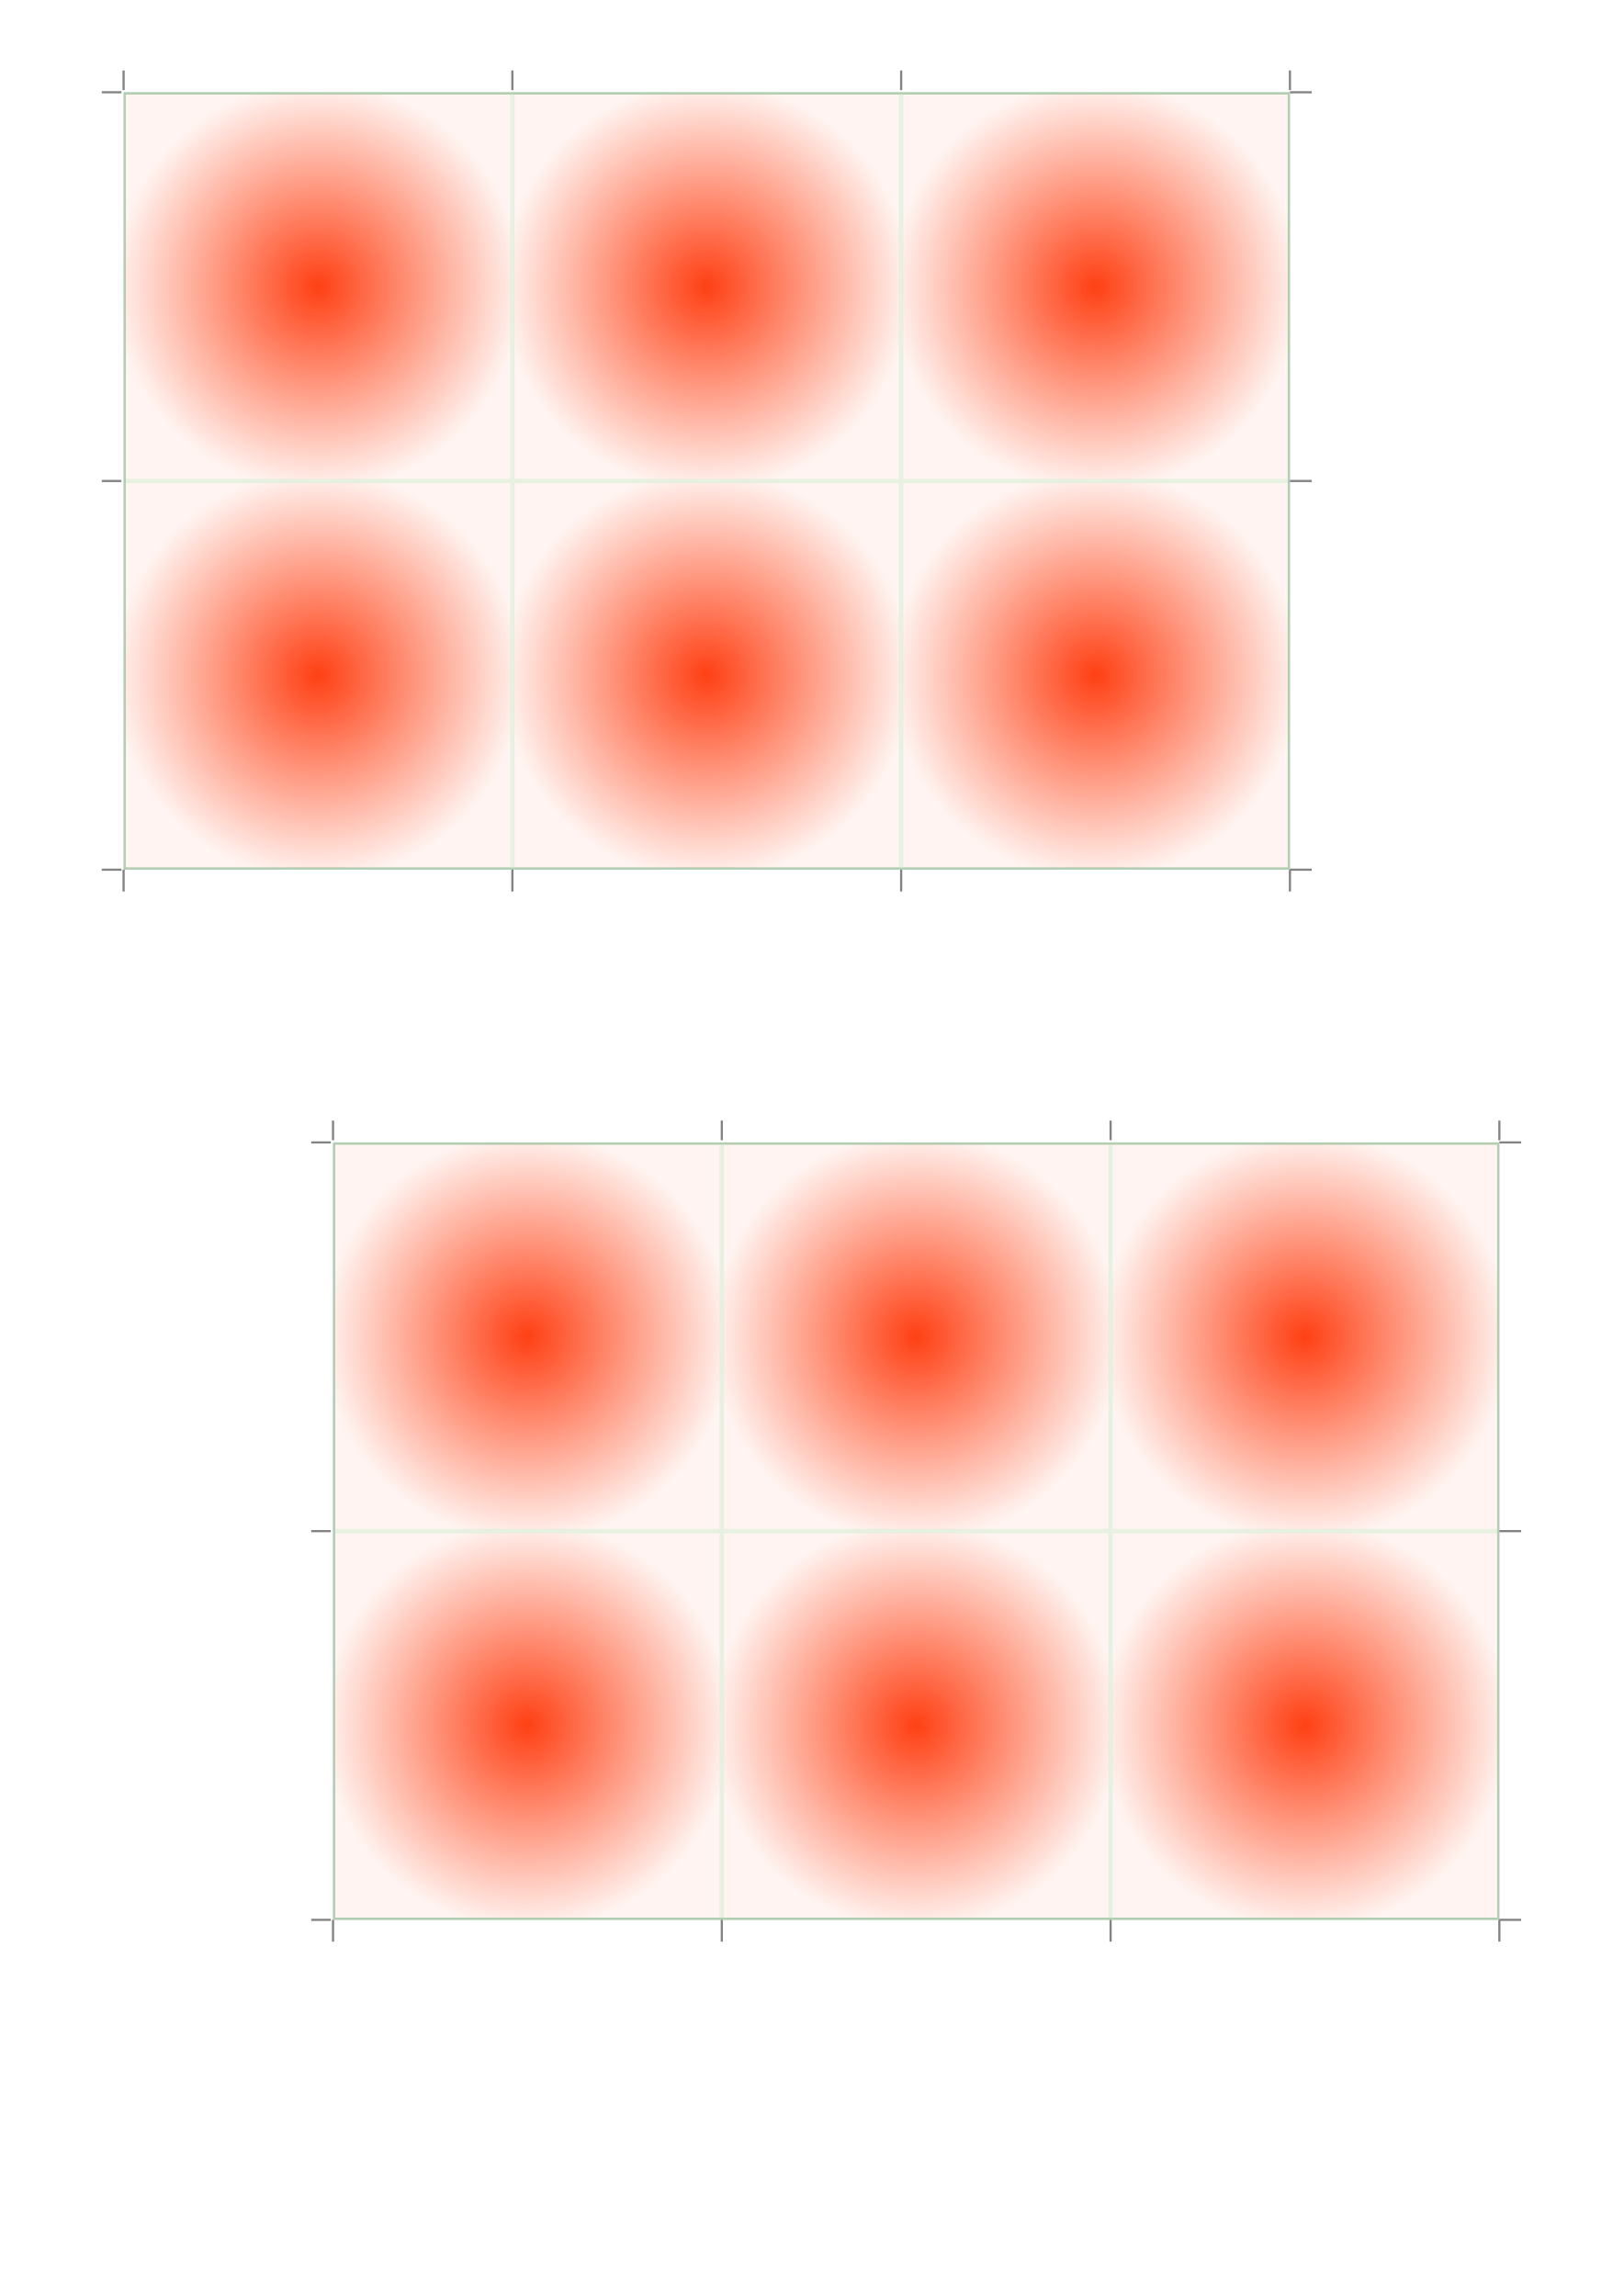
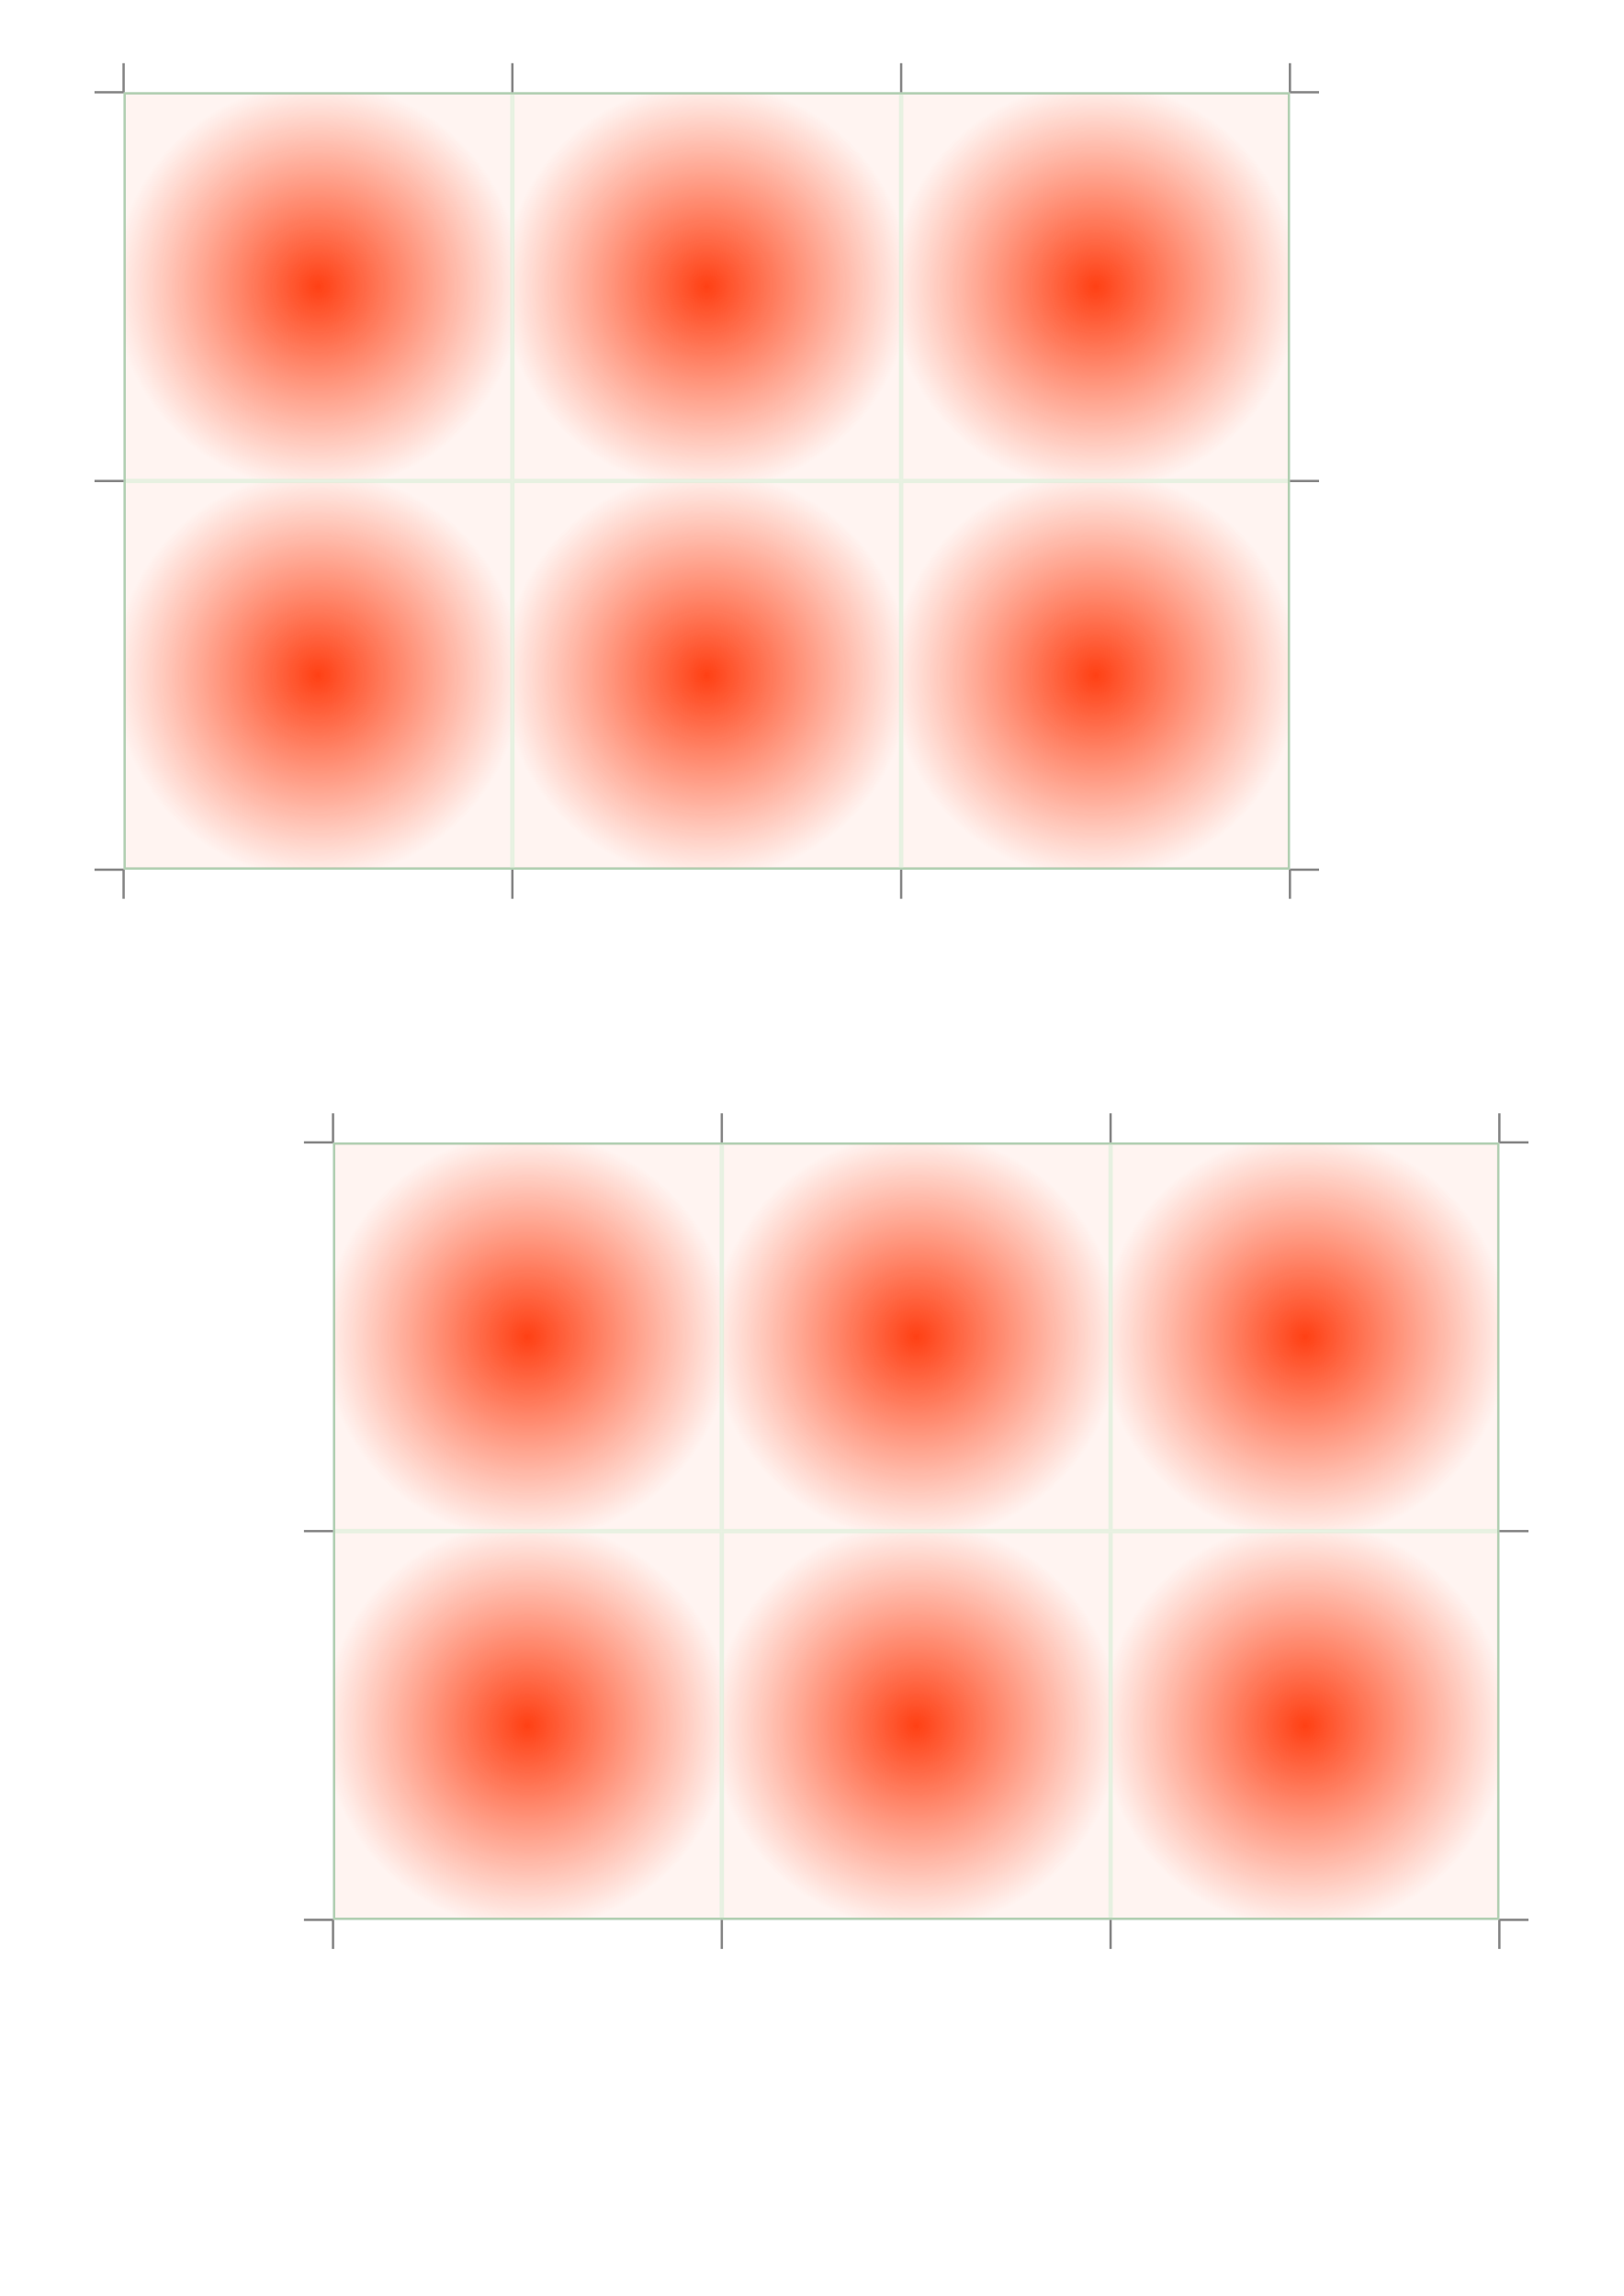
<svg xmlns="http://www.w3.org/2000/svg" xmlns:xlink="http://www.w3.org/1999/xlink" version="1.1" id="svg48498" viewBox="0 0 744.094 1052.362" height="297mm" width="210mm">
  <defs id="defs48500">
    <linearGradient id="linearGradient52983">
      <stop id="stop52985" offset="0" style="stop-color:#ff4014;stop-opacity:1;" />
      <stop id="stop52987" offset="1" style="stop-color:#ff4014;stop-opacity:0;" />
    </linearGradient>
    <radialGradient xlink:href="#linearGradient52983" id="radialGradient56683" gradientUnits="userSpaceOnUse" cx="-344.274" cy="149.516" fx="-344.274" fy="149.516" r="93.383" />
  </defs>
  <g id="layer1" />
  <g id="layer2">
    <rect y="42.792" x="57.143" height="355.33" width="533.496" id="rect52979" style="color:#000000;clip-rule:nonzero;display:inline;overflow:visible;visibility:visible;opacity:1;isolation:auto;mix-blend-mode:normal;color-interpolation:sRGB;color-interpolation-filters:linearRGB;solid-color:#000000;solid-opacity:1;fill:#fff4f1;fill-opacity:1;fill-rule:nonzero;stroke:#26692d;stroke-width:1;stroke-linecap:butt;stroke-linejoin:miter;stroke-miterlimit:4;stroke-dasharray:none;stroke-dashoffset:0;stroke-opacity:0.509;marker:none;color-rendering:auto;image-rendering:auto;shape-rendering:auto;text-rendering:auto;enable-background:accumulate" />
    <g id="g56686">
      <rect style="color:#000000;clip-rule:nonzero;display:inline;overflow:visible;visibility:visible;opacity:1;isolation:auto;mix-blend-mode:normal;color-interpolation:sRGB;color-interpolation-filters:linearRGB;solid-color:#000000;solid-opacity:1;fill:url(#radialGradient56683);fill-opacity:1;fill-rule:nonzero;stroke:#d0eed3;stroke-width:1;stroke-linecap:butt;stroke-linejoin:miter;stroke-miterlimit:4;stroke-dasharray:none;stroke-dashoffset:0;stroke-opacity:0.509;marker:none;color-rendering:auto;image-rendering:auto;shape-rendering:auto;text-rendering:auto;enable-background:accumulate" id="tile" width="177.165" height="177.165" x="-432.857" y="60.934" />
    </g>
    <rect style="color:#000000;clip-rule:nonzero;display:inline;overflow:visible;visibility:visible;opacity:1;isolation:auto;mix-blend-mode:normal;color-interpolation:sRGB;color-interpolation-filters:linearRGB;solid-color:#000000;solid-opacity:1;fill:#fff4f1;fill-opacity:1;fill-rule:nonzero;stroke:#26692d;stroke-width:1;stroke-linecap:butt;stroke-linejoin:miter;stroke-miterlimit:4;stroke-dasharray:none;stroke-dashoffset:0;stroke-opacity:0.509;marker:none;color-rendering:auto;image-rendering:auto;shape-rendering:auto;text-rendering:auto;enable-background:accumulate" id="rect52991" width="533.495" height="355.33" x="153.12" y="524.122" />
  </g>
  <g id="cs_layer_1">
    <g transform="translate(56.64263,42.29151)">
      <g id="g56686" transform="translate(433.3571,-60.43363)">
        <rect style="color:#000000;clip-rule:nonzero;display:inline;overflow:visible;visibility:visible;opacity:1;isolation:auto;mix-blend-mode:normal;color-interpolation:sRGB;color-interpolation-filters:linearRGB;solid-color:#000000;solid-opacity:1;fill:url(#radialGradient56683);fill-opacity:1;fill-rule:nonzero;stroke:#d0eed3;stroke-width:1;stroke-linecap:butt;stroke-linejoin:miter;stroke-miterlimit:4;stroke-dasharray:none;stroke-dashoffset:0;stroke-opacity:0.509;marker:none;color-rendering:auto;image-rendering:auto;shape-rendering:auto;text-rendering:auto;enable-background:accumulate" id="tile" width="177.165" height="177.165" x="-432.857" y="60.934" />
      </g>
    </g>
    <g transform="translate(234.808,42.29151)">
      <g id="g56686" transform="translate(433.3571,-60.43363)">
        <rect style="color:#000000;clip-rule:nonzero;display:inline;overflow:visible;visibility:visible;opacity:1;isolation:auto;mix-blend-mode:normal;color-interpolation:sRGB;color-interpolation-filters:linearRGB;solid-color:#000000;solid-opacity:1;fill:url(#radialGradient56683);fill-opacity:1;fill-rule:nonzero;stroke:#d0eed3;stroke-width:1;stroke-linecap:butt;stroke-linejoin:miter;stroke-miterlimit:4;stroke-dasharray:none;stroke-dashoffset:0;stroke-opacity:0.509;marker:none;color-rendering:auto;image-rendering:auto;shape-rendering:auto;text-rendering:auto;enable-background:accumulate" id="tile" width="177.165" height="177.165" x="-432.857" y="60.934" />
      </g>
    </g>
    <g transform="translate(412.9734,42.29151)">
      <g id="g56686" transform="translate(433.3571,-60.43363)">
        <rect style="color:#000000;clip-rule:nonzero;display:inline;overflow:visible;visibility:visible;opacity:1;isolation:auto;mix-blend-mode:normal;color-interpolation:sRGB;color-interpolation-filters:linearRGB;solid-color:#000000;solid-opacity:1;fill:url(#radialGradient56683);fill-opacity:1;fill-rule:nonzero;stroke:#d0eed3;stroke-width:1;stroke-linecap:butt;stroke-linejoin:miter;stroke-miterlimit:4;stroke-dasharray:none;stroke-dashoffset:0;stroke-opacity:0.509;marker:none;color-rendering:auto;image-rendering:auto;shape-rendering:auto;text-rendering:auto;enable-background:accumulate" id="tile" width="177.165" height="177.165" x="-432.857" y="60.934" />
      </g>
    </g>
    <g transform="translate(56.64263,220.4569)">
      <g id="g56686" transform="translate(433.3571,-60.43363)">
        <rect style="color:#000000;clip-rule:nonzero;display:inline;overflow:visible;visibility:visible;opacity:1;isolation:auto;mix-blend-mode:normal;color-interpolation:sRGB;color-interpolation-filters:linearRGB;solid-color:#000000;solid-opacity:1;fill:url(#radialGradient56683);fill-opacity:1;fill-rule:nonzero;stroke:#d0eed3;stroke-width:1;stroke-linecap:butt;stroke-linejoin:miter;stroke-miterlimit:4;stroke-dasharray:none;stroke-dashoffset:0;stroke-opacity:0.509;marker:none;color-rendering:auto;image-rendering:auto;shape-rendering:auto;text-rendering:auto;enable-background:accumulate" id="tile" width="177.165" height="177.165" x="-432.857" y="60.934" />
      </g>
    </g>
    <g transform="translate(234.808,220.4569)">
      <g id="g56686" transform="translate(433.3571,-60.43363)">
        <rect style="color:#000000;clip-rule:nonzero;display:inline;overflow:visible;visibility:visible;opacity:1;isolation:auto;mix-blend-mode:normal;color-interpolation:sRGB;color-interpolation-filters:linearRGB;solid-color:#000000;solid-opacity:1;fill:url(#radialGradient56683);fill-opacity:1;fill-rule:nonzero;stroke:#d0eed3;stroke-width:1;stroke-linecap:butt;stroke-linejoin:miter;stroke-miterlimit:4;stroke-dasharray:none;stroke-dashoffset:0;stroke-opacity:0.509;marker:none;color-rendering:auto;image-rendering:auto;shape-rendering:auto;text-rendering:auto;enable-background:accumulate" id="tile" width="177.165" height="177.165" x="-432.857" y="60.934" />
      </g>
    </g>
    <g transform="translate(412.9734,220.4569)">
      <g id="g56686" transform="translate(433.3571,-60.43363)">
        <rect style="color:#000000;clip-rule:nonzero;display:inline;overflow:visible;visibility:visible;opacity:1;isolation:auto;mix-blend-mode:normal;color-interpolation:sRGB;color-interpolation-filters:linearRGB;solid-color:#000000;solid-opacity:1;fill:url(#radialGradient56683);fill-opacity:1;fill-rule:nonzero;stroke:#d0eed3;stroke-width:1;stroke-linecap:butt;stroke-linejoin:miter;stroke-miterlimit:4;stroke-dasharray:none;stroke-dashoffset:0;stroke-opacity:0.509;marker:none;color-rendering:auto;image-rendering:auto;shape-rendering:auto;text-rendering:auto;enable-background:accumulate" id="tile" width="177.165" height="177.165" x="-432.857" y="60.934" />
      </g>
    </g>
-     <line x1="56.643" y1="32.292" x2="56.643" y2="41.292" style="stroke:#838383" />
-     <line x1="412.973" y1="32.292" x2="412.973" y2="41.292" style="stroke:#838383" />
-     <line x1="591.139" y1="32.292" x2="591.139" y2="41.292" style="stroke:#838383" />
-     <line x1="234.808" y1="32.292" x2="234.808" y2="41.292" style="stroke:#838383" />
-     <line x1="46.643" y1="42.292" x2="55.643" y2="42.292" style="stroke:#838383" />
-     <line x1="46.643" y1="398.622" x2="55.643" y2="398.622" style="stroke:#838383" />
-     <line x1="46.643" y1="220.457" x2="55.643" y2="220.457" style="stroke:#838383" />
-     <line x1="56.643" y1="398.622" x2="56.643" y2="408.622" style="stroke:#838383" />
-     <line x1="412.973" y1="398.622" x2="412.973" y2="408.622" style="stroke:#838383" />
-     <line x1="591.139" y1="398.622" x2="591.139" y2="408.622" style="stroke:#838383" />
-     <line x1="234.808" y1="398.622" x2="234.808" y2="408.622" style="stroke:#838383" />
-     <line x1="591.139" y1="42.292" x2="601.139" y2="42.292" style="stroke:#838383" />
-     <line x1="591.139" y1="398.622" x2="601.139" y2="398.622" style="stroke:#838383" />
-     <line x1="591.139" y1="220.457" x2="601.139" y2="220.457" style="stroke:#838383" />
+     <line x1="56.643" y1="28.958" x2="56.643" y2="42.292" style="stroke:#838383" stroke-width="1.067" />
+     <line x1="412.973" y1="28.958" x2="412.973" y2="42.292" style="stroke:#838383" stroke-width="1.067" />
+     <line x1="234.808" y1="28.958" x2="234.808" y2="42.292" style="stroke:#838383" stroke-width="1.067" />
+     <line x1="591.139" y1="28.958" x2="591.139" y2="42.292" style="stroke:#838383" stroke-width="1.067" />
+     <line x1="43.309" y1="42.292" x2="56.643" y2="42.292" style="stroke:#838383" stroke-width="1.067" />
+     <line x1="43.309" y1="398.622" x2="56.643" y2="398.622" style="stroke:#838383" stroke-width="1.067" />
+     <line x1="43.309" y1="220.457" x2="56.643" y2="220.457" style="stroke:#838383" stroke-width="1.067" />
+     <line x1="56.643" y1="398.622" x2="56.643" y2="411.956" style="stroke:#838383" stroke-width="1.067" />
+     <line x1="412.973" y1="398.622" x2="412.973" y2="411.956" style="stroke:#838383" stroke-width="1.067" />
+     <line x1="234.808" y1="398.622" x2="234.808" y2="411.956" style="stroke:#838383" stroke-width="1.067" />
+     <line x1="591.139" y1="398.622" x2="591.139" y2="411.956" style="stroke:#838383" stroke-width="1.067" />
+     <line x1="591.139" y1="42.292" x2="604.472" y2="42.292" style="stroke:#838383" stroke-width="1.067" />
+     <line x1="591.139" y1="398.622" x2="604.472" y2="398.622" style="stroke:#838383" stroke-width="1.067" />
+     <line x1="591.139" y1="220.457" x2="604.472" y2="220.457" style="stroke:#838383" stroke-width="1.067" />
    <g transform="translate(152.6195,523.6224)">
      <g id="g56686" transform="translate(433.3571,-60.43363)">
        <rect style="color:#000000;clip-rule:nonzero;display:inline;overflow:visible;visibility:visible;opacity:1;isolation:auto;mix-blend-mode:normal;color-interpolation:sRGB;color-interpolation-filters:linearRGB;solid-color:#000000;solid-opacity:1;fill:url(#radialGradient56683);fill-opacity:1;fill-rule:nonzero;stroke:#d0eed3;stroke-width:1;stroke-linecap:butt;stroke-linejoin:miter;stroke-miterlimit:4;stroke-dasharray:none;stroke-dashoffset:0;stroke-opacity:0.509;marker:none;color-rendering:auto;image-rendering:auto;shape-rendering:auto;text-rendering:auto;enable-background:accumulate" id="tile" width="177.165" height="177.165" x="-432.857" y="60.934" />
      </g>
    </g>
    <g transform="translate(330.7849,523.6224)">
      <g id="g56686" transform="translate(433.3571,-60.43363)">
        <rect style="color:#000000;clip-rule:nonzero;display:inline;overflow:visible;visibility:visible;opacity:1;isolation:auto;mix-blend-mode:normal;color-interpolation:sRGB;color-interpolation-filters:linearRGB;solid-color:#000000;solid-opacity:1;fill:url(#radialGradient56683);fill-opacity:1;fill-rule:nonzero;stroke:#d0eed3;stroke-width:1;stroke-linecap:butt;stroke-linejoin:miter;stroke-miterlimit:4;stroke-dasharray:none;stroke-dashoffset:0;stroke-opacity:0.509;marker:none;color-rendering:auto;image-rendering:auto;shape-rendering:auto;text-rendering:auto;enable-background:accumulate" id="tile" width="177.165" height="177.165" x="-432.857" y="60.934" />
      </g>
    </g>
    <g transform="translate(508.9502,523.6224)">
      <g id="g56686" transform="translate(433.3571,-60.43363)">
        <rect style="color:#000000;clip-rule:nonzero;display:inline;overflow:visible;visibility:visible;opacity:1;isolation:auto;mix-blend-mode:normal;color-interpolation:sRGB;color-interpolation-filters:linearRGB;solid-color:#000000;solid-opacity:1;fill:url(#radialGradient56683);fill-opacity:1;fill-rule:nonzero;stroke:#d0eed3;stroke-width:1;stroke-linecap:butt;stroke-linejoin:miter;stroke-miterlimit:4;stroke-dasharray:none;stroke-dashoffset:0;stroke-opacity:0.509;marker:none;color-rendering:auto;image-rendering:auto;shape-rendering:auto;text-rendering:auto;enable-background:accumulate" id="tile" width="177.165" height="177.165" x="-432.857" y="60.934" />
      </g>
    </g>
    <g transform="translate(152.6195,701.7877)">
      <g id="g56686" transform="translate(433.3571,-60.43363)">
        <rect style="color:#000000;clip-rule:nonzero;display:inline;overflow:visible;visibility:visible;opacity:1;isolation:auto;mix-blend-mode:normal;color-interpolation:sRGB;color-interpolation-filters:linearRGB;solid-color:#000000;solid-opacity:1;fill:url(#radialGradient56683);fill-opacity:1;fill-rule:nonzero;stroke:#d0eed3;stroke-width:1;stroke-linecap:butt;stroke-linejoin:miter;stroke-miterlimit:4;stroke-dasharray:none;stroke-dashoffset:0;stroke-opacity:0.509;marker:none;color-rendering:auto;image-rendering:auto;shape-rendering:auto;text-rendering:auto;enable-background:accumulate" id="tile" width="177.165" height="177.165" x="-432.857" y="60.934" />
      </g>
    </g>
    <g transform="translate(330.7849,701.7877)">
      <g id="g56686" transform="translate(433.3571,-60.43363)">
        <rect style="color:#000000;clip-rule:nonzero;display:inline;overflow:visible;visibility:visible;opacity:1;isolation:auto;mix-blend-mode:normal;color-interpolation:sRGB;color-interpolation-filters:linearRGB;solid-color:#000000;solid-opacity:1;fill:url(#radialGradient56683);fill-opacity:1;fill-rule:nonzero;stroke:#d0eed3;stroke-width:1;stroke-linecap:butt;stroke-linejoin:miter;stroke-miterlimit:4;stroke-dasharray:none;stroke-dashoffset:0;stroke-opacity:0.509;marker:none;color-rendering:auto;image-rendering:auto;shape-rendering:auto;text-rendering:auto;enable-background:accumulate" id="tile" width="177.165" height="177.165" x="-432.857" y="60.934" />
      </g>
    </g>
    <g transform="translate(508.9502,701.7877)">
      <g id="g56686" transform="translate(433.3571,-60.43363)">
        <rect style="color:#000000;clip-rule:nonzero;display:inline;overflow:visible;visibility:visible;opacity:1;isolation:auto;mix-blend-mode:normal;color-interpolation:sRGB;color-interpolation-filters:linearRGB;solid-color:#000000;solid-opacity:1;fill:url(#radialGradient56683);fill-opacity:1;fill-rule:nonzero;stroke:#d0eed3;stroke-width:1;stroke-linecap:butt;stroke-linejoin:miter;stroke-miterlimit:4;stroke-dasharray:none;stroke-dashoffset:0;stroke-opacity:0.509;marker:none;color-rendering:auto;image-rendering:auto;shape-rendering:auto;text-rendering:auto;enable-background:accumulate" id="tile" width="177.165" height="177.165" x="-432.857" y="60.934" />
      </g>
    </g>
-     <line x1="152.62" y1="513.622" x2="152.62" y2="522.622" style="stroke:#838383" />
-     <line x1="508.95" y1="513.622" x2="508.95" y2="522.622" style="stroke:#838383" />
-     <line x1="687.116" y1="513.622" x2="687.116" y2="522.622" style="stroke:#838383" />
-     <line x1="330.785" y1="513.622" x2="330.785" y2="522.622" style="stroke:#838383" />
-     <line x1="142.62" y1="523.622" x2="151.62" y2="523.622" style="stroke:#838383" />
-     <line x1="142.62" y1="879.953" x2="151.62" y2="879.953" style="stroke:#838383" />
-     <line x1="142.62" y1="701.788" x2="151.62" y2="701.788" style="stroke:#838383" />
-     <line x1="152.62" y1="879.953" x2="152.62" y2="889.953" style="stroke:#838383" />
-     <line x1="508.95" y1="879.953" x2="508.95" y2="889.953" style="stroke:#838383" />
-     <line x1="687.116" y1="879.953" x2="687.116" y2="889.953" style="stroke:#838383" />
-     <line x1="330.785" y1="879.953" x2="330.785" y2="889.953" style="stroke:#838383" />
-     <line x1="687.116" y1="523.622" x2="697.116" y2="523.622" style="stroke:#838383" />
-     <line x1="687.116" y1="879.953" x2="697.116" y2="879.953" style="stroke:#838383" />
-     <line x1="687.116" y1="701.788" x2="697.116" y2="701.788" style="stroke:#838383" />
+     <line x1="152.62" y1="510.289" x2="152.62" y2="523.622" style="stroke:#838383" stroke-width="1.067" />
+     <line x1="508.95" y1="510.289" x2="508.95" y2="523.622" style="stroke:#838383" stroke-width="1.067" />
+     <line x1="330.785" y1="510.289" x2="330.785" y2="523.622" style="stroke:#838383" stroke-width="1.067" />
+     <line x1="687.116" y1="510.289" x2="687.116" y2="523.622" style="stroke:#838383" stroke-width="1.067" />
+     <line x1="139.286" y1="523.622" x2="152.62" y2="523.622" style="stroke:#838383" stroke-width="1.067" />
+     <line x1="139.286" y1="879.953" x2="152.62" y2="879.953" style="stroke:#838383" stroke-width="1.067" />
+     <line x1="139.286" y1="701.788" x2="152.62" y2="701.788" style="stroke:#838383" stroke-width="1.067" />
+     <line x1="152.62" y1="879.953" x2="152.62" y2="893.286" style="stroke:#838383" stroke-width="1.067" />
+     <line x1="508.95" y1="879.953" x2="508.95" y2="893.286" style="stroke:#838383" stroke-width="1.067" />
+     <line x1="330.785" y1="879.953" x2="330.785" y2="893.286" style="stroke:#838383" stroke-width="1.067" />
+     <line x1="687.116" y1="879.953" x2="687.116" y2="893.286" style="stroke:#838383" stroke-width="1.067" />
+     <line x1="687.116" y1="523.622" x2="700.449" y2="523.622" style="stroke:#838383" stroke-width="1.067" />
+     <line x1="687.116" y1="879.953" x2="700.449" y2="879.953" style="stroke:#838383" stroke-width="1.067" />
+     <line x1="687.116" y1="701.788" x2="700.449" y2="701.788" style="stroke:#838383" stroke-width="1.067" />
  </g>
</svg>
